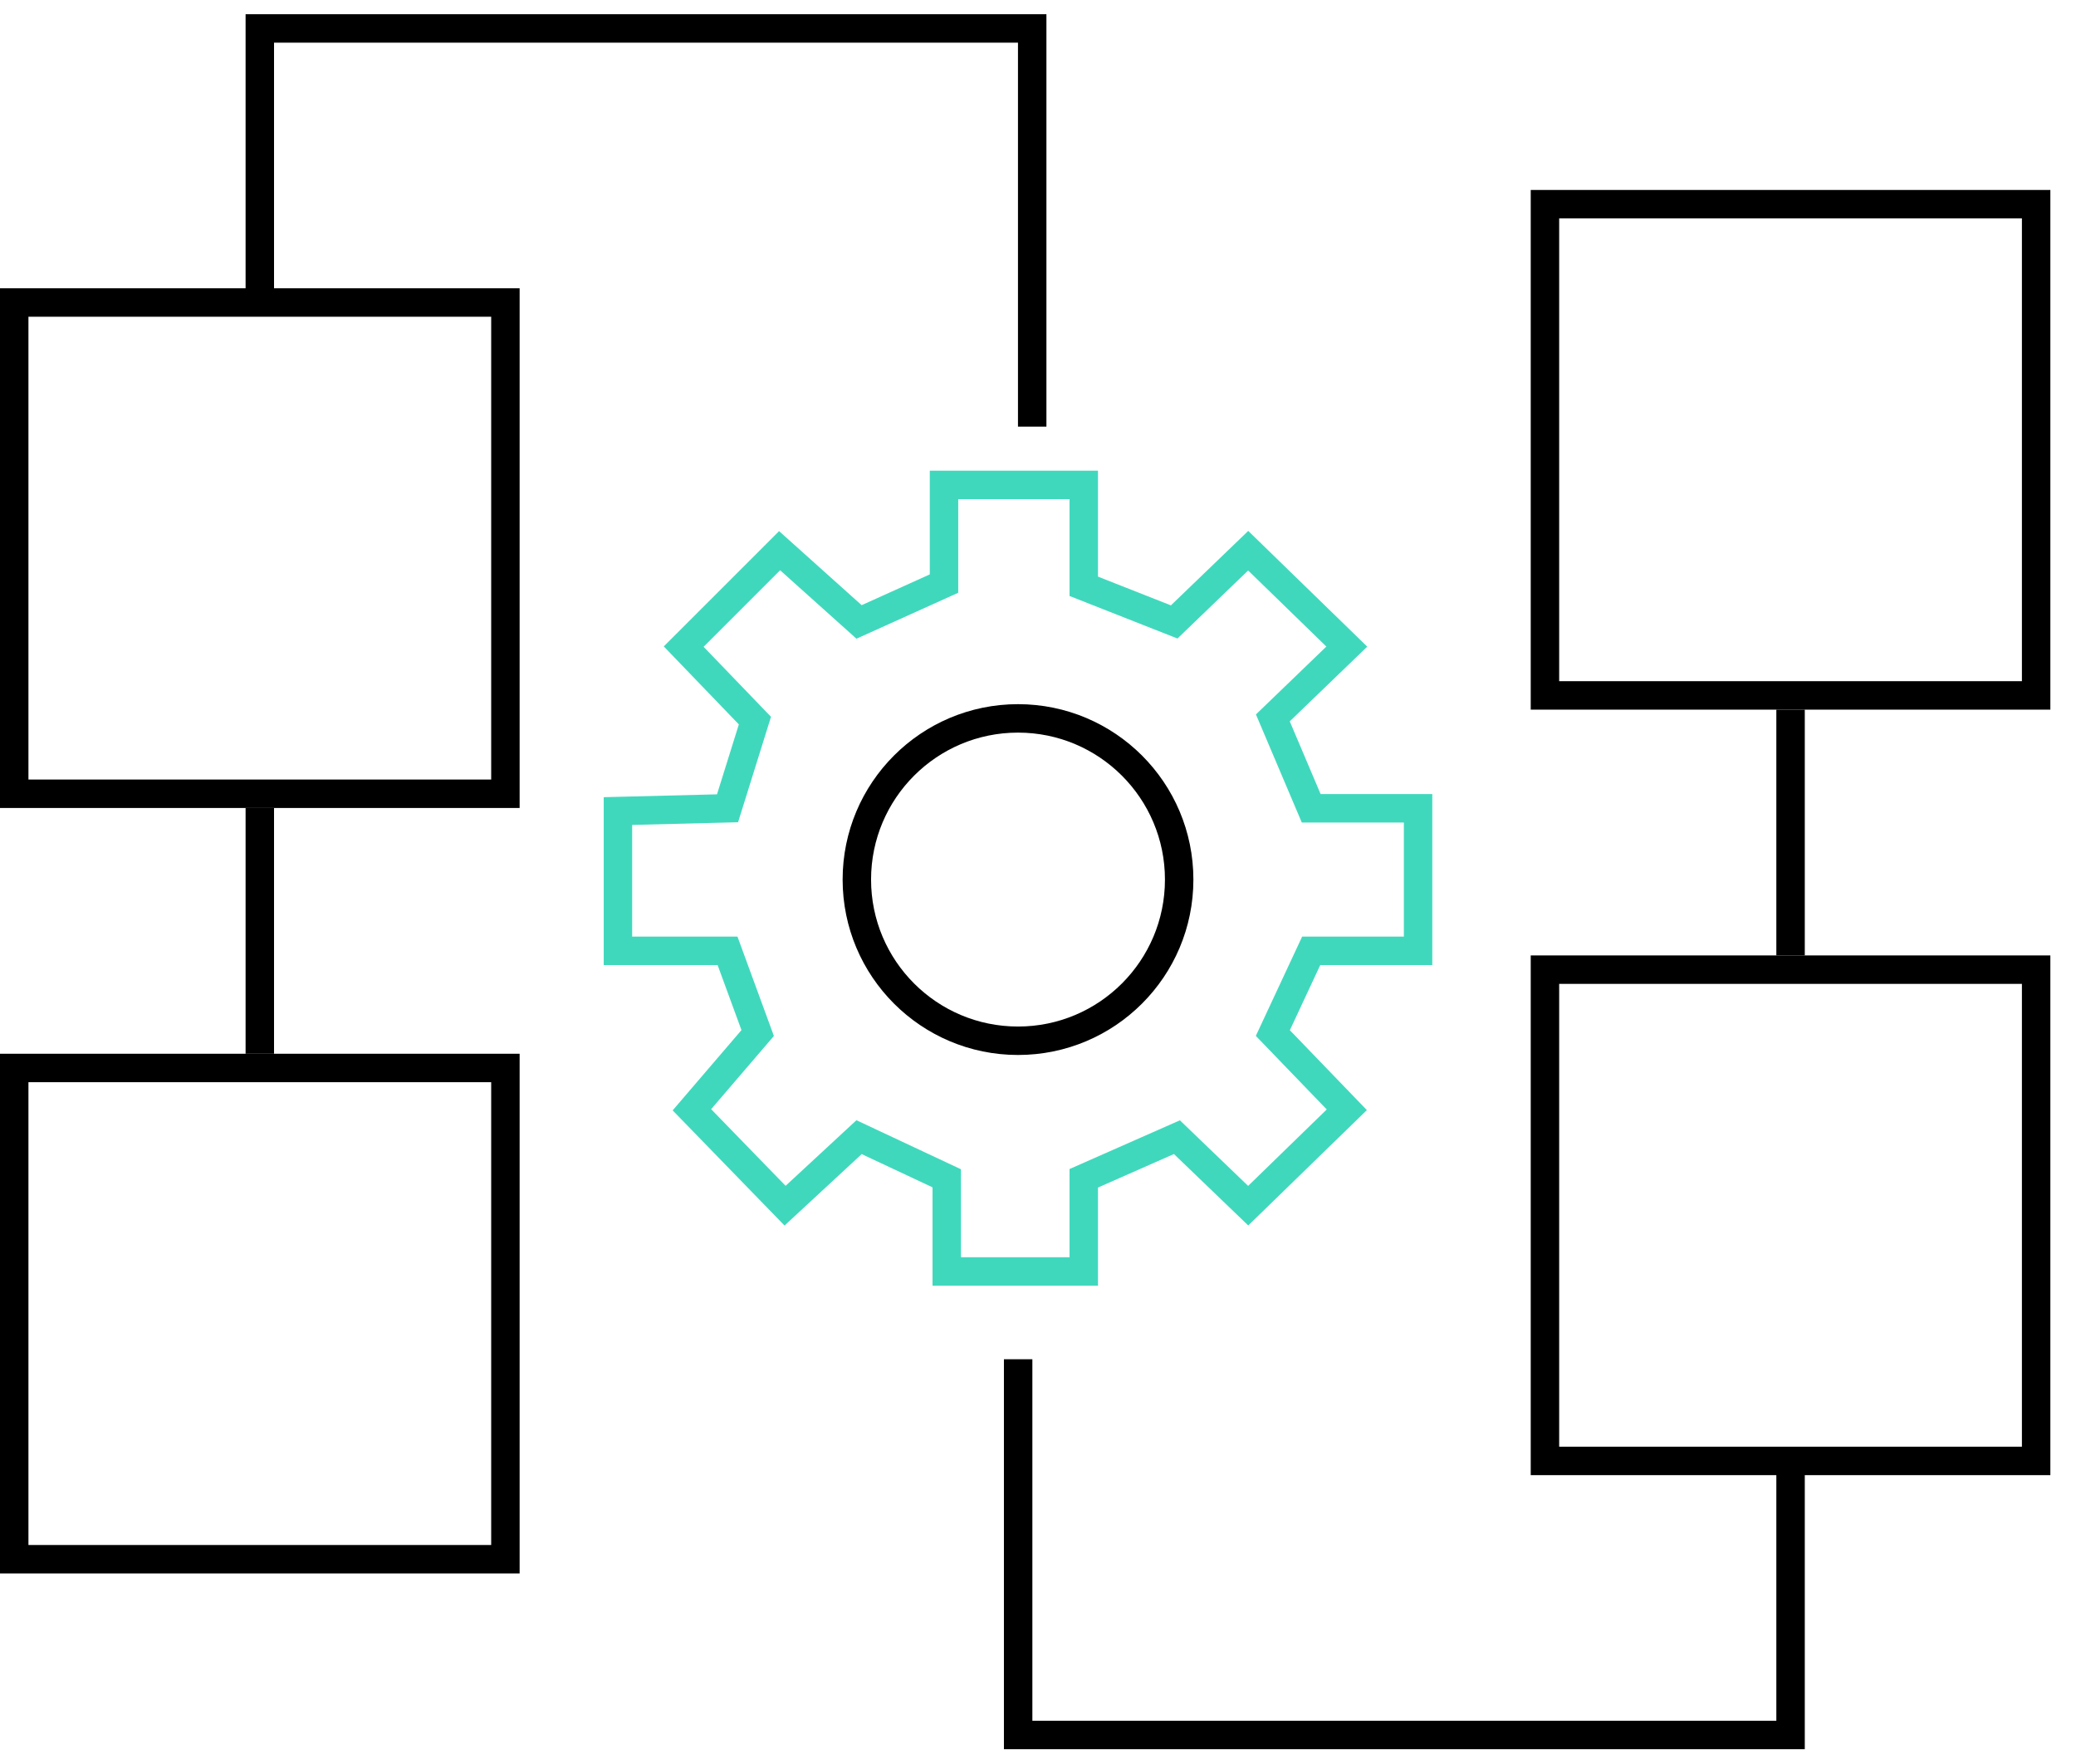
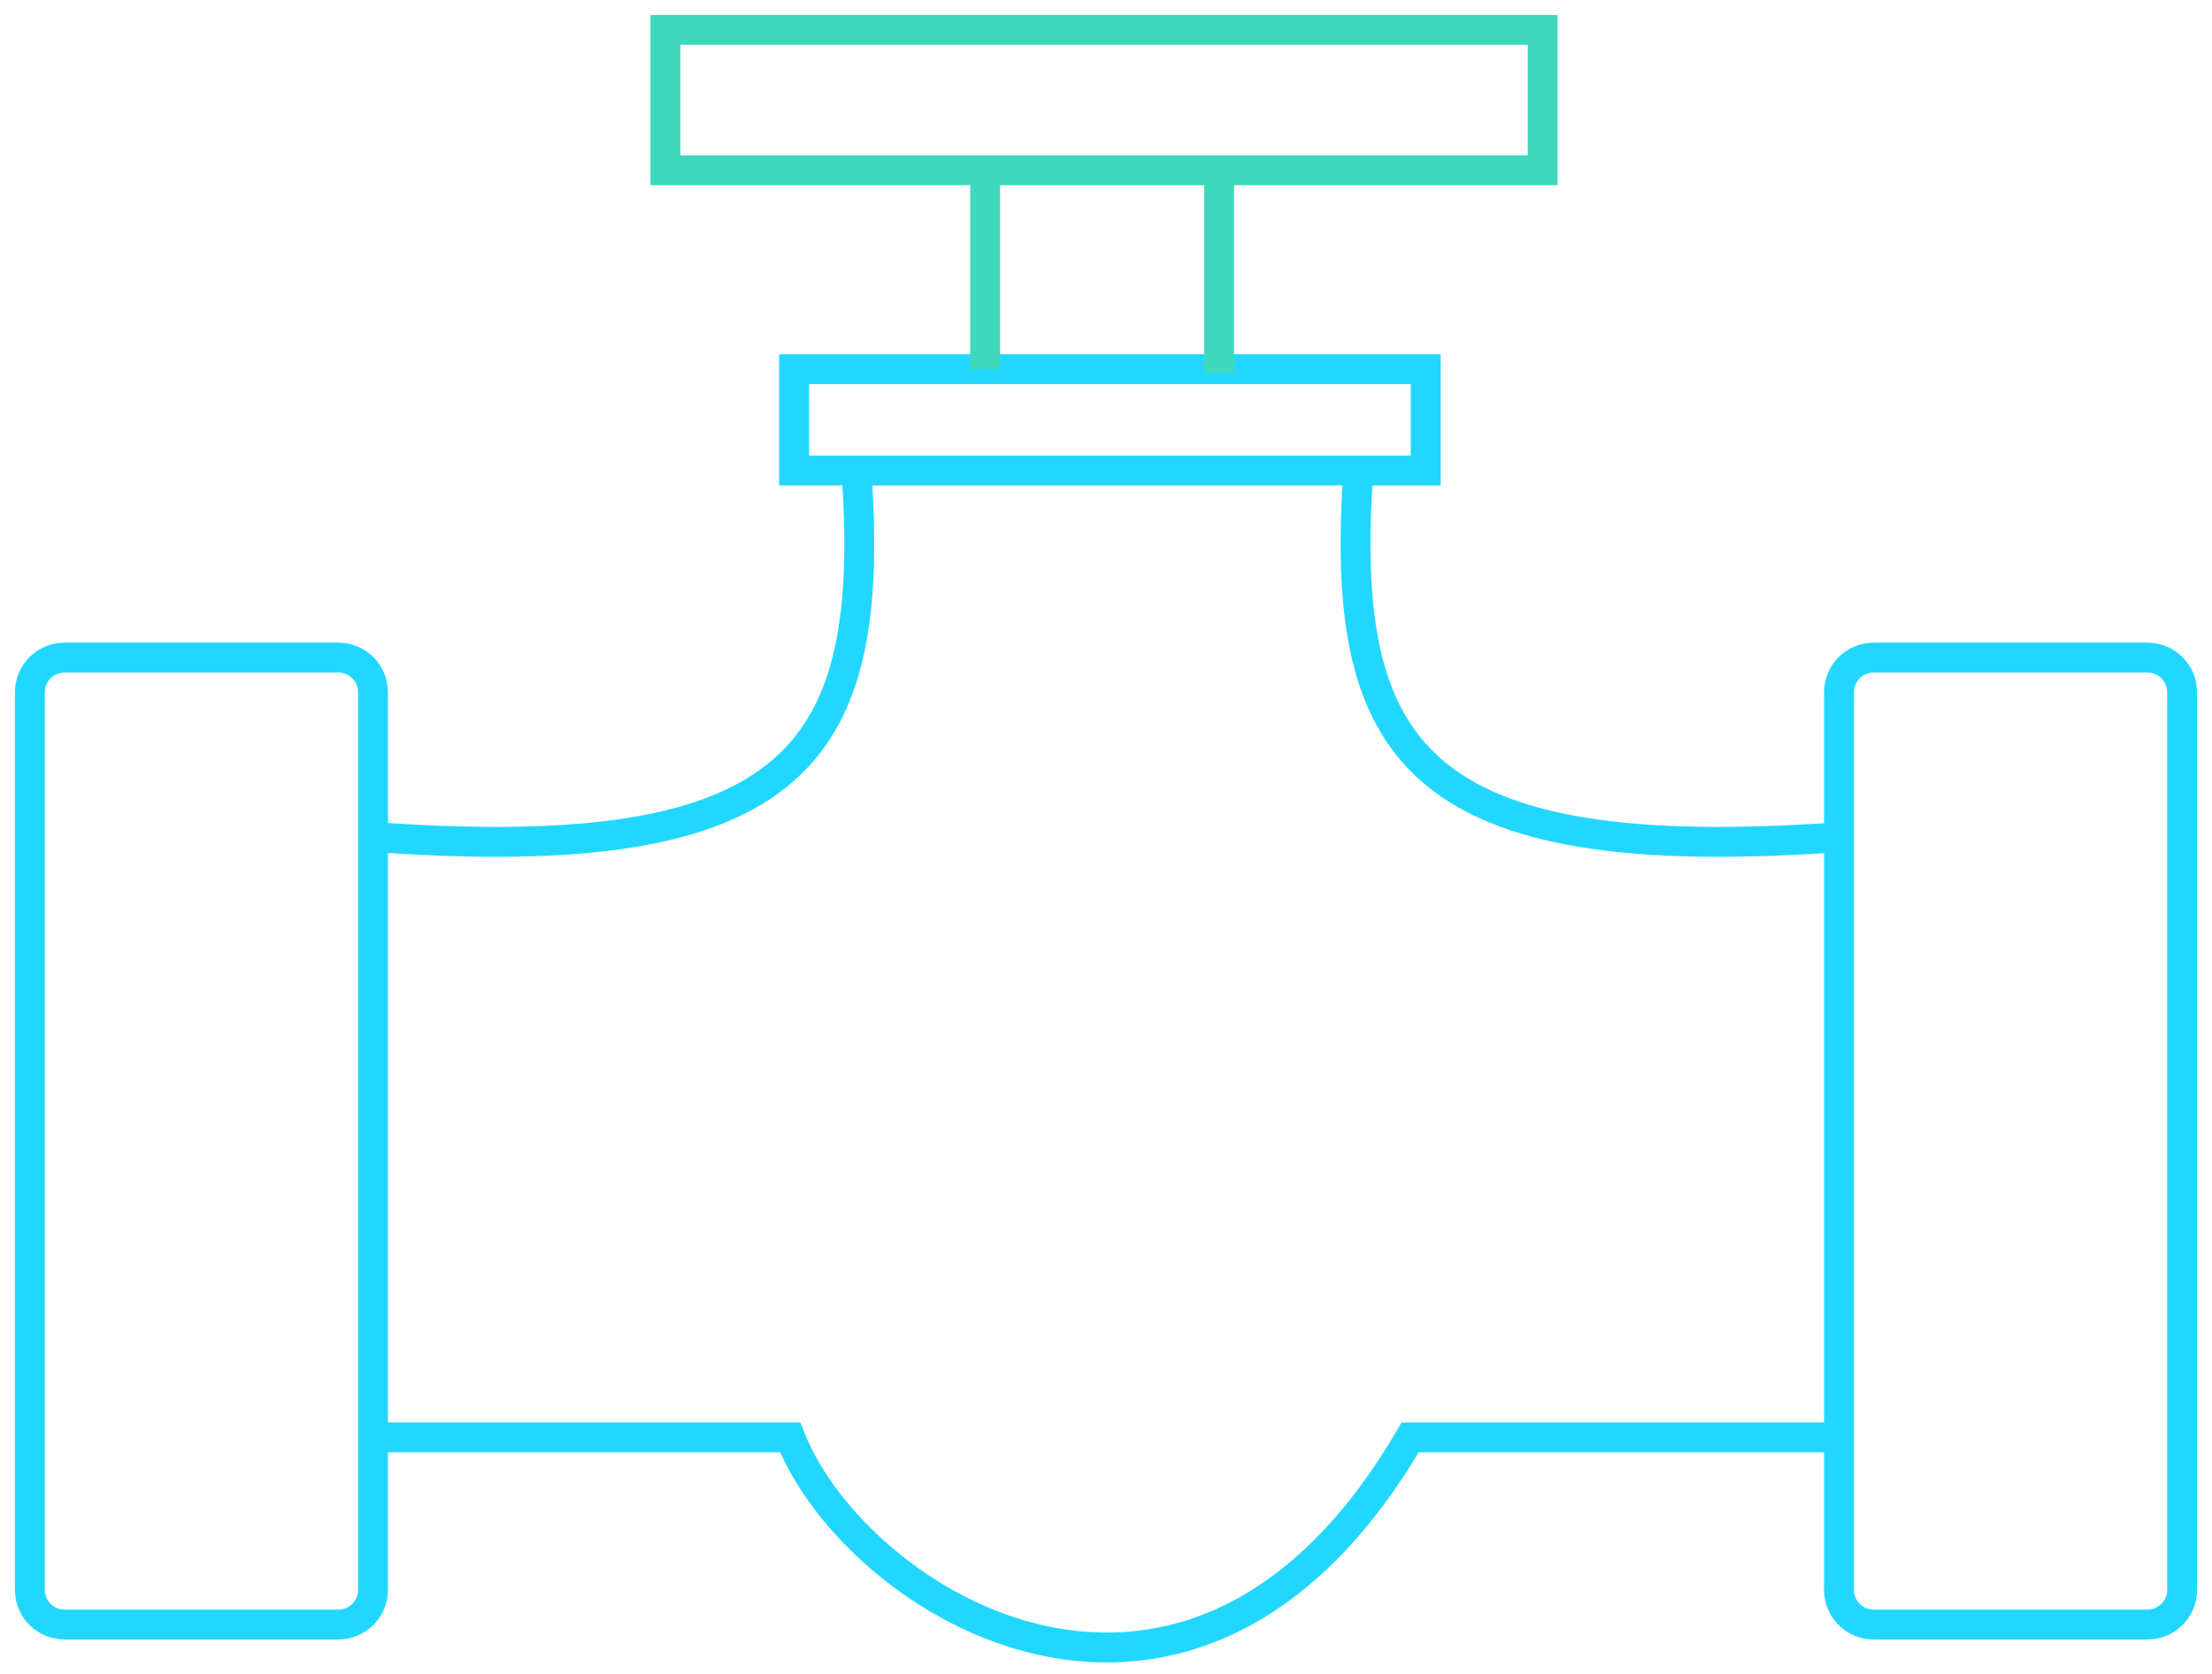
- <svg xmlns="http://www.w3.org/2000/svg" width="73" height="62" viewBox="0 0 73 62" fill="none">
-   <g id="Group 2011">
-     <g id="Group 2004">
-       <circle id="Ellipse 1064" cx="35.797" cy="30.925" r="5.667" stroke="black" />
-       <path id="Vector 154" d="M21.729 33.43V28.516L25.583 28.419L26.546 25.336L24.041 22.734L27.414 19.362L30.208 21.867L33.195 20.518V17.049H38.109V20.614L41.289 21.867L43.891 19.362L47.359 22.734L44.758 25.24L46.107 28.419H49.865V33.43H46.107L44.758 36.321L47.359 39.019L43.891 42.391L41.385 39.982L38.109 41.428V44.704H33.291V41.428L30.208 39.982L27.606 42.391L24.33 39.019L26.643 36.321L25.583 33.43H21.729Z" stroke="#40D8BD" />
-     </g>
-     <g id="Group 2005">
-       <path id="Vector 155" d="M36.296 15V1H9.136V10.259" stroke="black" />
-       <rect id="Rectangle 365" x="0.5" y="10.636" width="17.272" height="17.272" stroke="black" />
-       <rect id="Rectangle 366" x="0.5" y="37.549" width="17.272" height="17.272" stroke="black" />
-       <path id="Vector 156" d="M9.136 28.407V37.049" stroke="black" />
-     </g>
-     <g id="Group 2006">
-       <path id="Vector 155_2" d="M35.802 47.79V61H62.963V51.741" stroke="black" />
-       <rect id="Rectangle 365_2" x="71.599" y="51.364" width="17.272" height="17.272" transform="rotate(180 71.5986 51.3643)" stroke="black" />
-       <rect id="Rectangle 366_2" x="71.599" y="24.451" width="17.272" height="17.272" transform="rotate(180 71.5986 24.4507)" stroke="black" />
-       <path id="Vector 156_2" d="M62.963 33.593V24.951" stroke="black" />
-     </g>
+ <svg xmlns="http://www.w3.org/2000/svg" width="74" height="56" viewBox="0 0 74 56" fill="none">
+   <g id="Group 2058">
+     <path id="Vector 166" d="M22.261 5.696V1H51.609V5.696H22.261Z" stroke="#40D8BD" />
+     <path id="Vector 171" d="M2.157 22L11.321 22C11.96 22 12.478 22.518 12.478 23.157L12.478 53.191C12.478 53.83 11.96 54.348 11.321 54.348L2.157 54.348C1.518 54.348 1 53.83 1 53.191L1 23.157C1 22.518 1.518 22 2.157 22Z" stroke="#22D7FF" />
+     <path id="Vector 172" d="M62.679 22L71.843 22C72.482 22 73 22.518 73 23.157L73 53.191C73 53.83 72.482 54.348 71.843 54.348L62.679 54.348C62.04 54.348 61.522 53.83 61.522 53.191L61.522 23.157C61.522 22.518 62.04 22 62.679 22Z" stroke="#22D7FF" />
+     <path id="Vector 167" d="M26.565 15.74V12.349H47.696V15.74H26.565Z" stroke="#22D7FF" />
+     <path id="Vector 168" d="M40.783 12.479V5.696M32.956 12.348V5.696" stroke="#40D8BD" />
+     <path id="Vector 169" d="M28.652 15.739C29.304 25.131 26.826 29.044 12.478 28" stroke="#22D7FF" />
+     <path id="Vector 170" d="M45.442 15.739C44.79 25.131 47.268 29.044 61.616 28" stroke="#22D7FF" />
+     <path id="Vector 173" d="M12.478 48.087H26.434C28.652 53.696 39.869 60.609 47.174 48.087C47.278 48.087 56.782 48.087 61.522 48.087" stroke="#22D7FF" />
  </g>
</svg>
